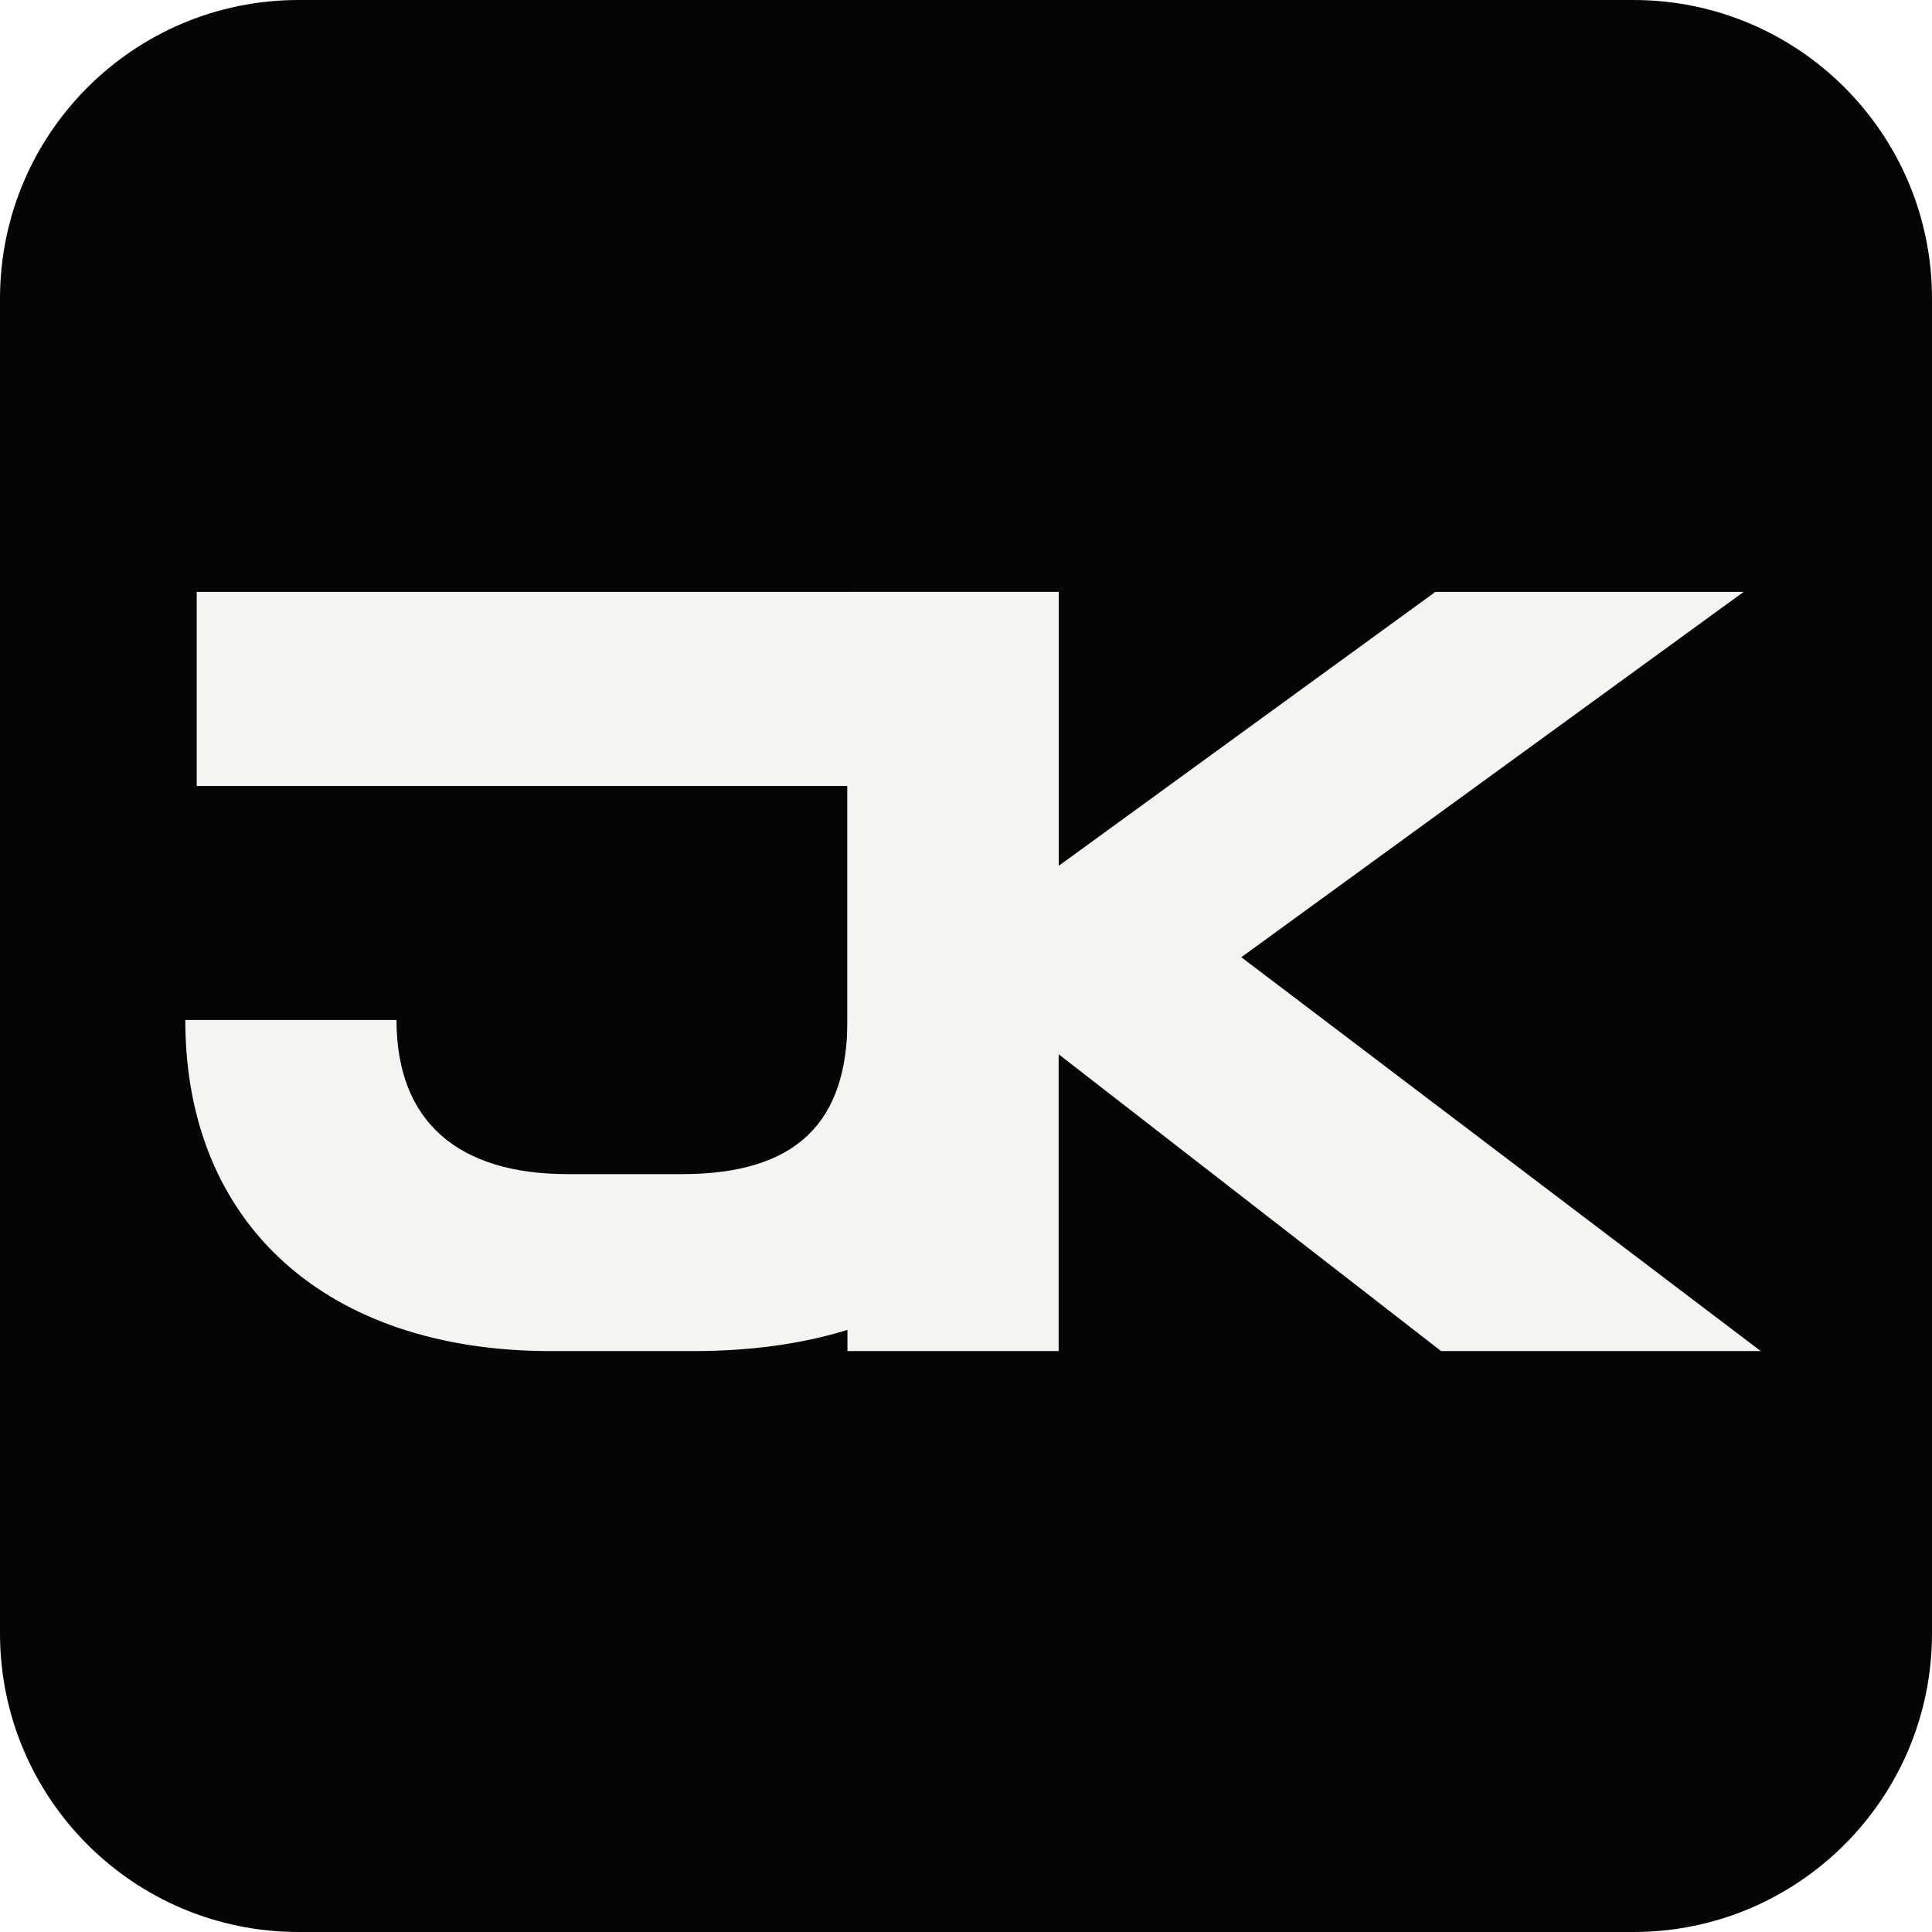
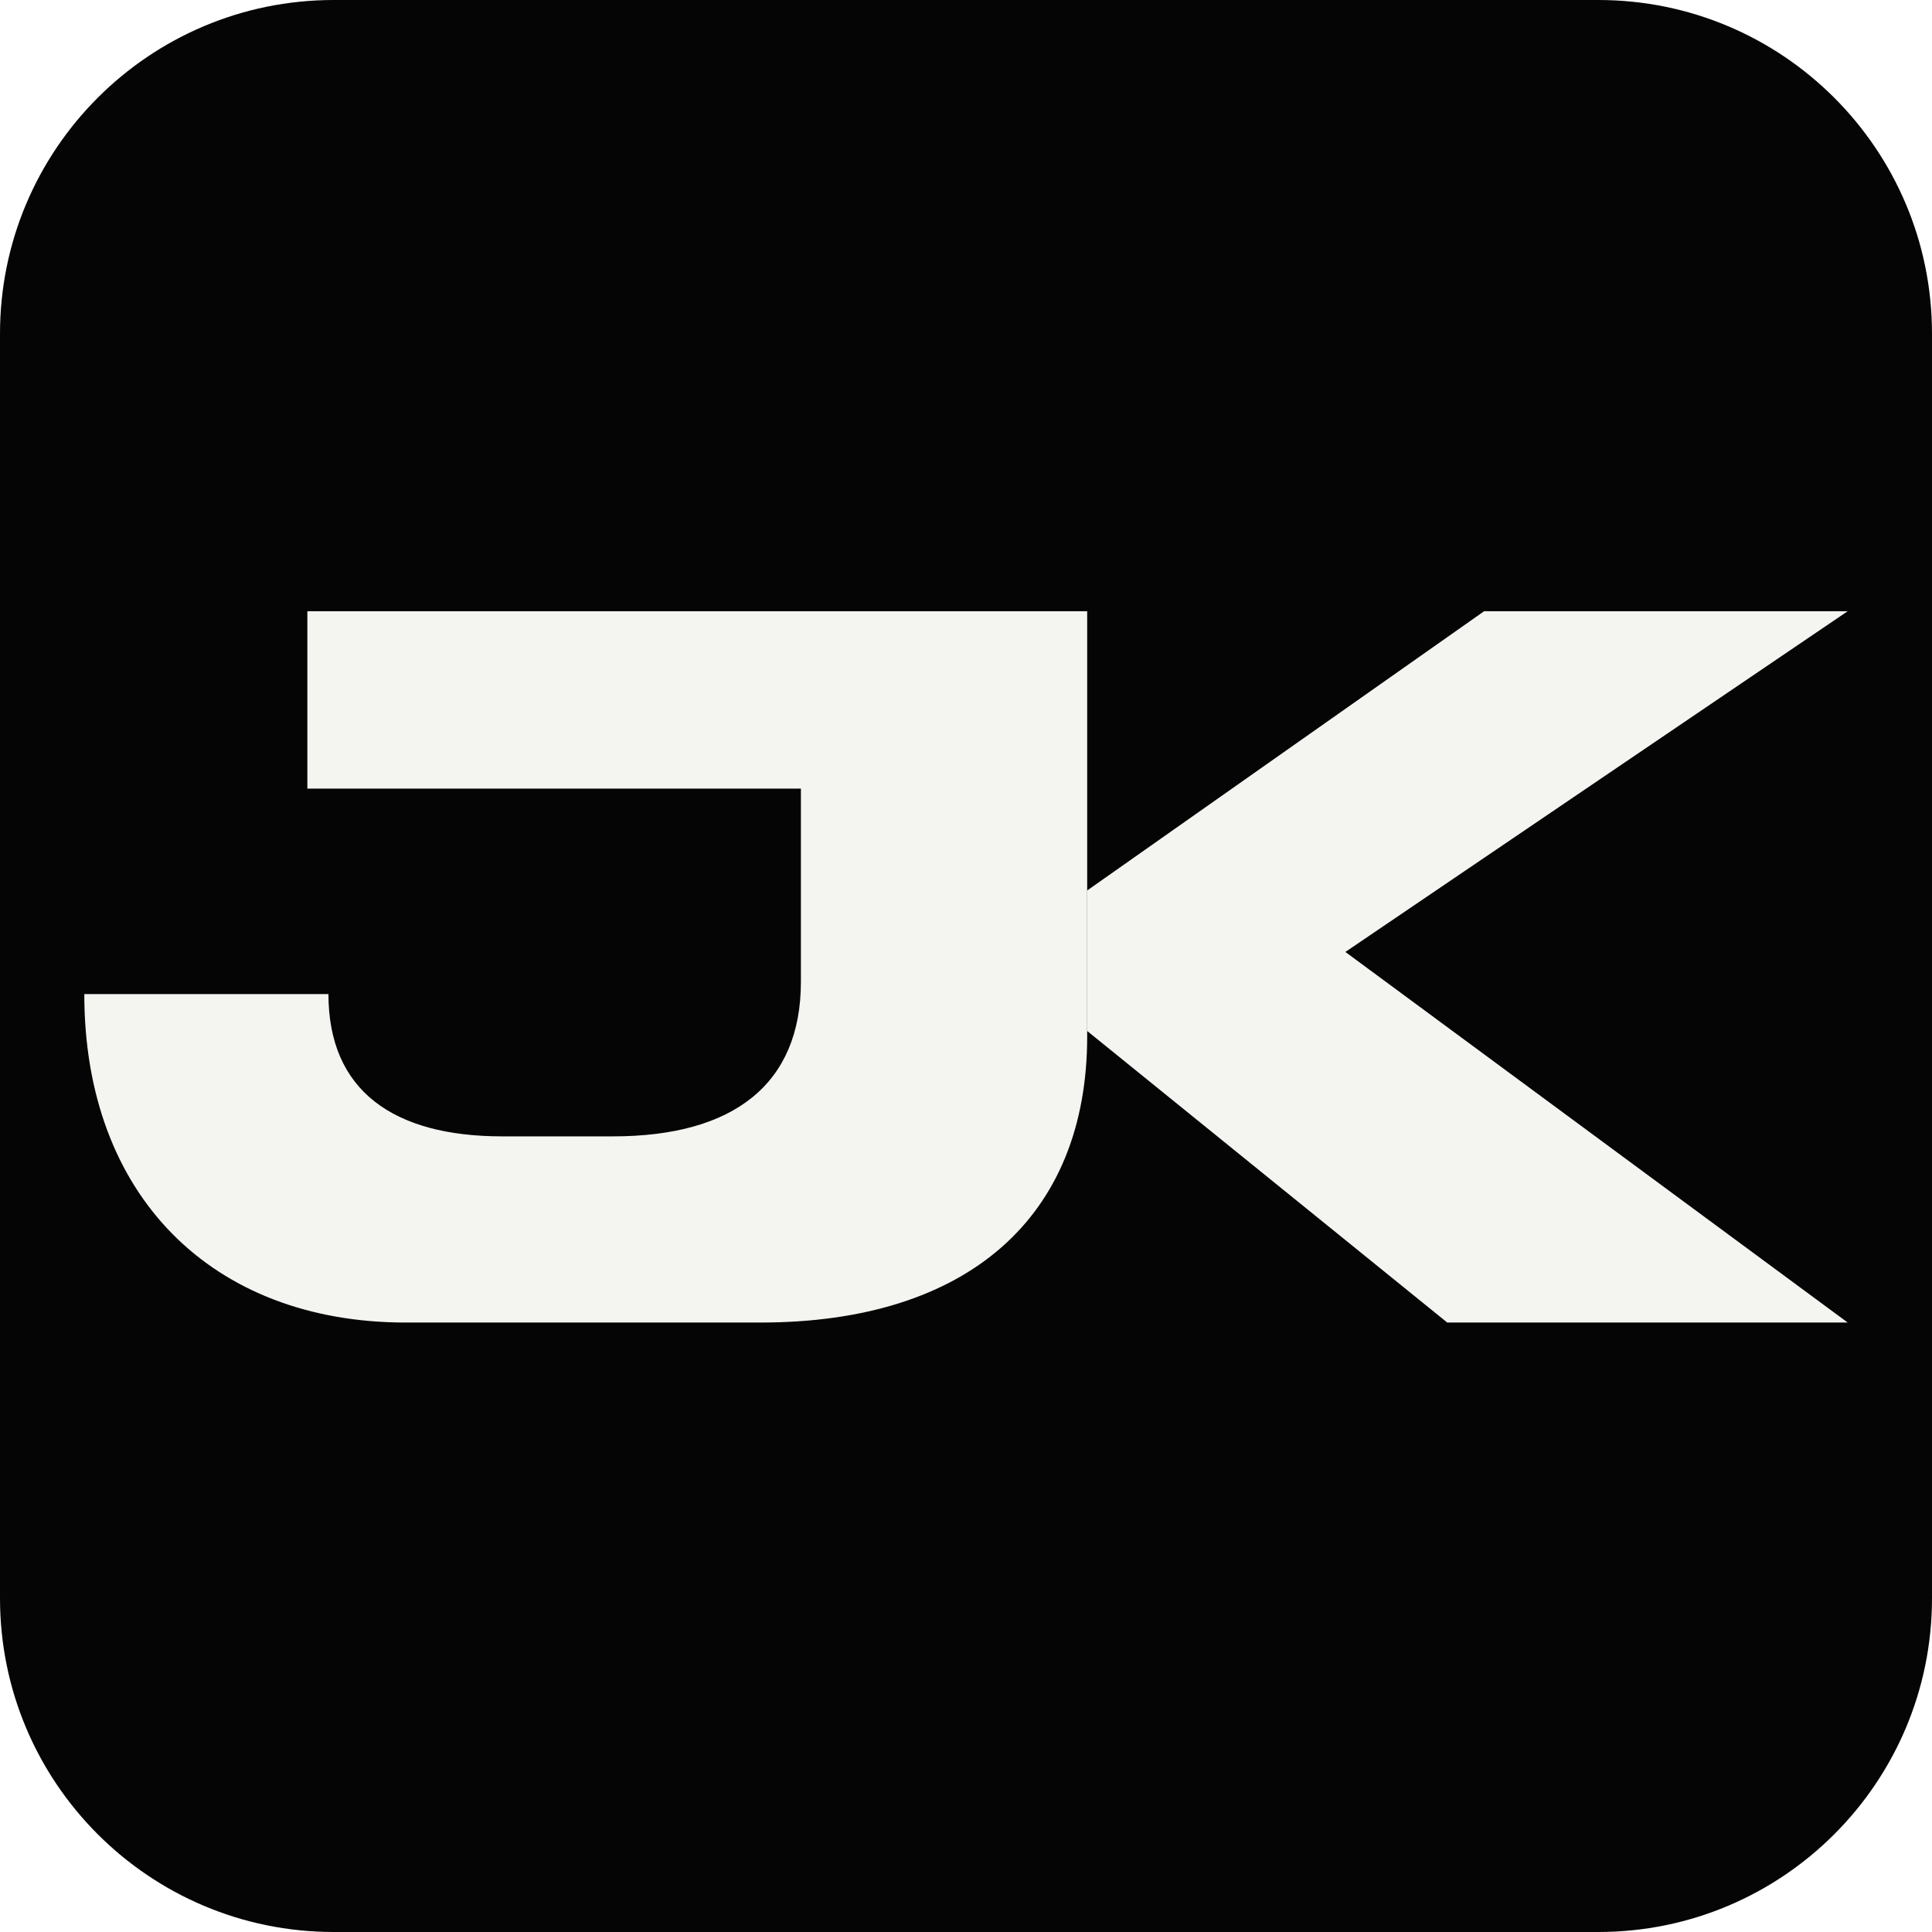
- <svg xmlns="http://www.w3.org/2000/svg" viewBox="0 0 220 220" role="img" aria-labelledby="title">
-   <rect width="220" height="220" rx="34" fill="#050505" />
-   <g fill="#f4f4f1" transform="translate(12 57) scale(.65)">
-     <path d="M16 16h151v78c0 35-24 55-64 55H78c-39 0-64-22-64-58h37c0 18 11 27 30 27h20c20 0 29-9 29-27V50H16V16Z" />
-     <path d="M130 16h37v48l66-48h54l-88 64 91 69h-56l-67-52v52h-37V16Z" />
+ <svg xmlns="http://www.w3.org/2000/svg" viewBox="0 0 1100 1100" role="img" aria-labelledby="title">
+   <rect width="1100" height="1100" rx="190" fill="#050505" />
+   <g fill="#f4f4f1" transform="translate(48 348)">
+     <path d="M127 0h444v242c0 103-68 163-186 163H183C73 405 0 333 0 218h139c0 55 37 81 99 81h63c69 0 107-30 107-88V101H127V0Z" />
+     <path d="M571 159 797 0h207L718 194l286 211H776L571 239v-80Z" />
  </g>
</svg>
